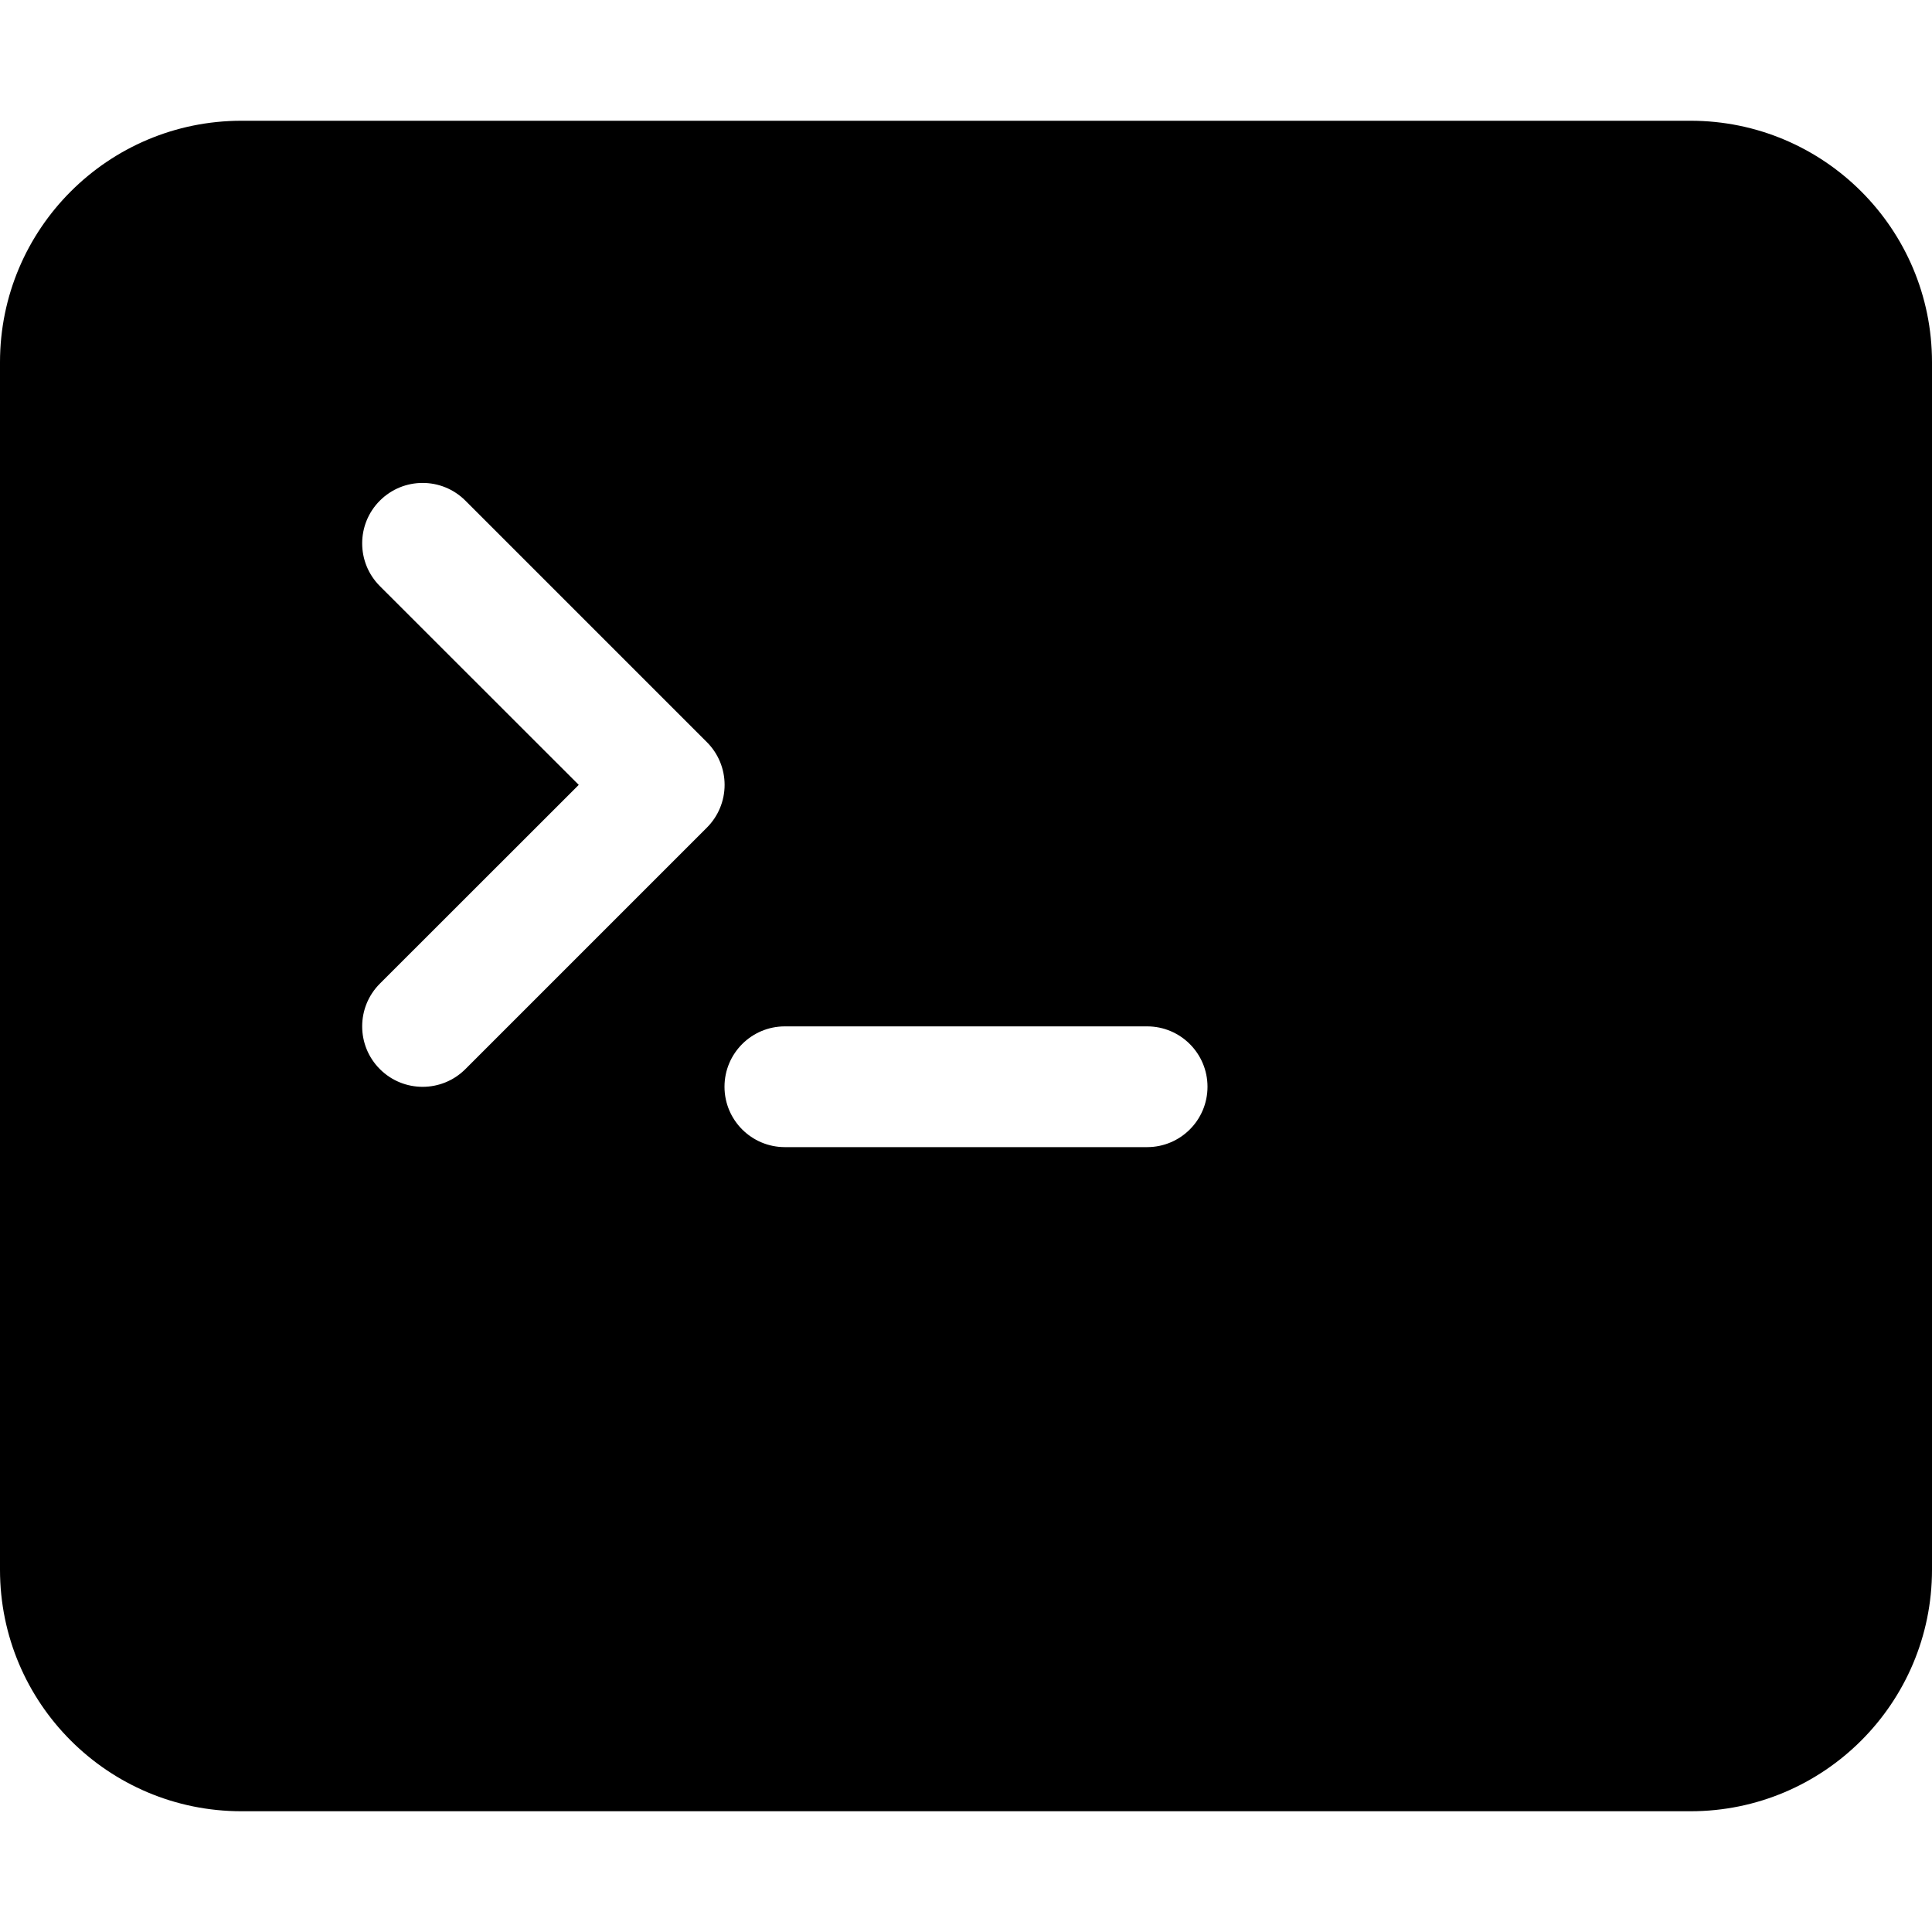
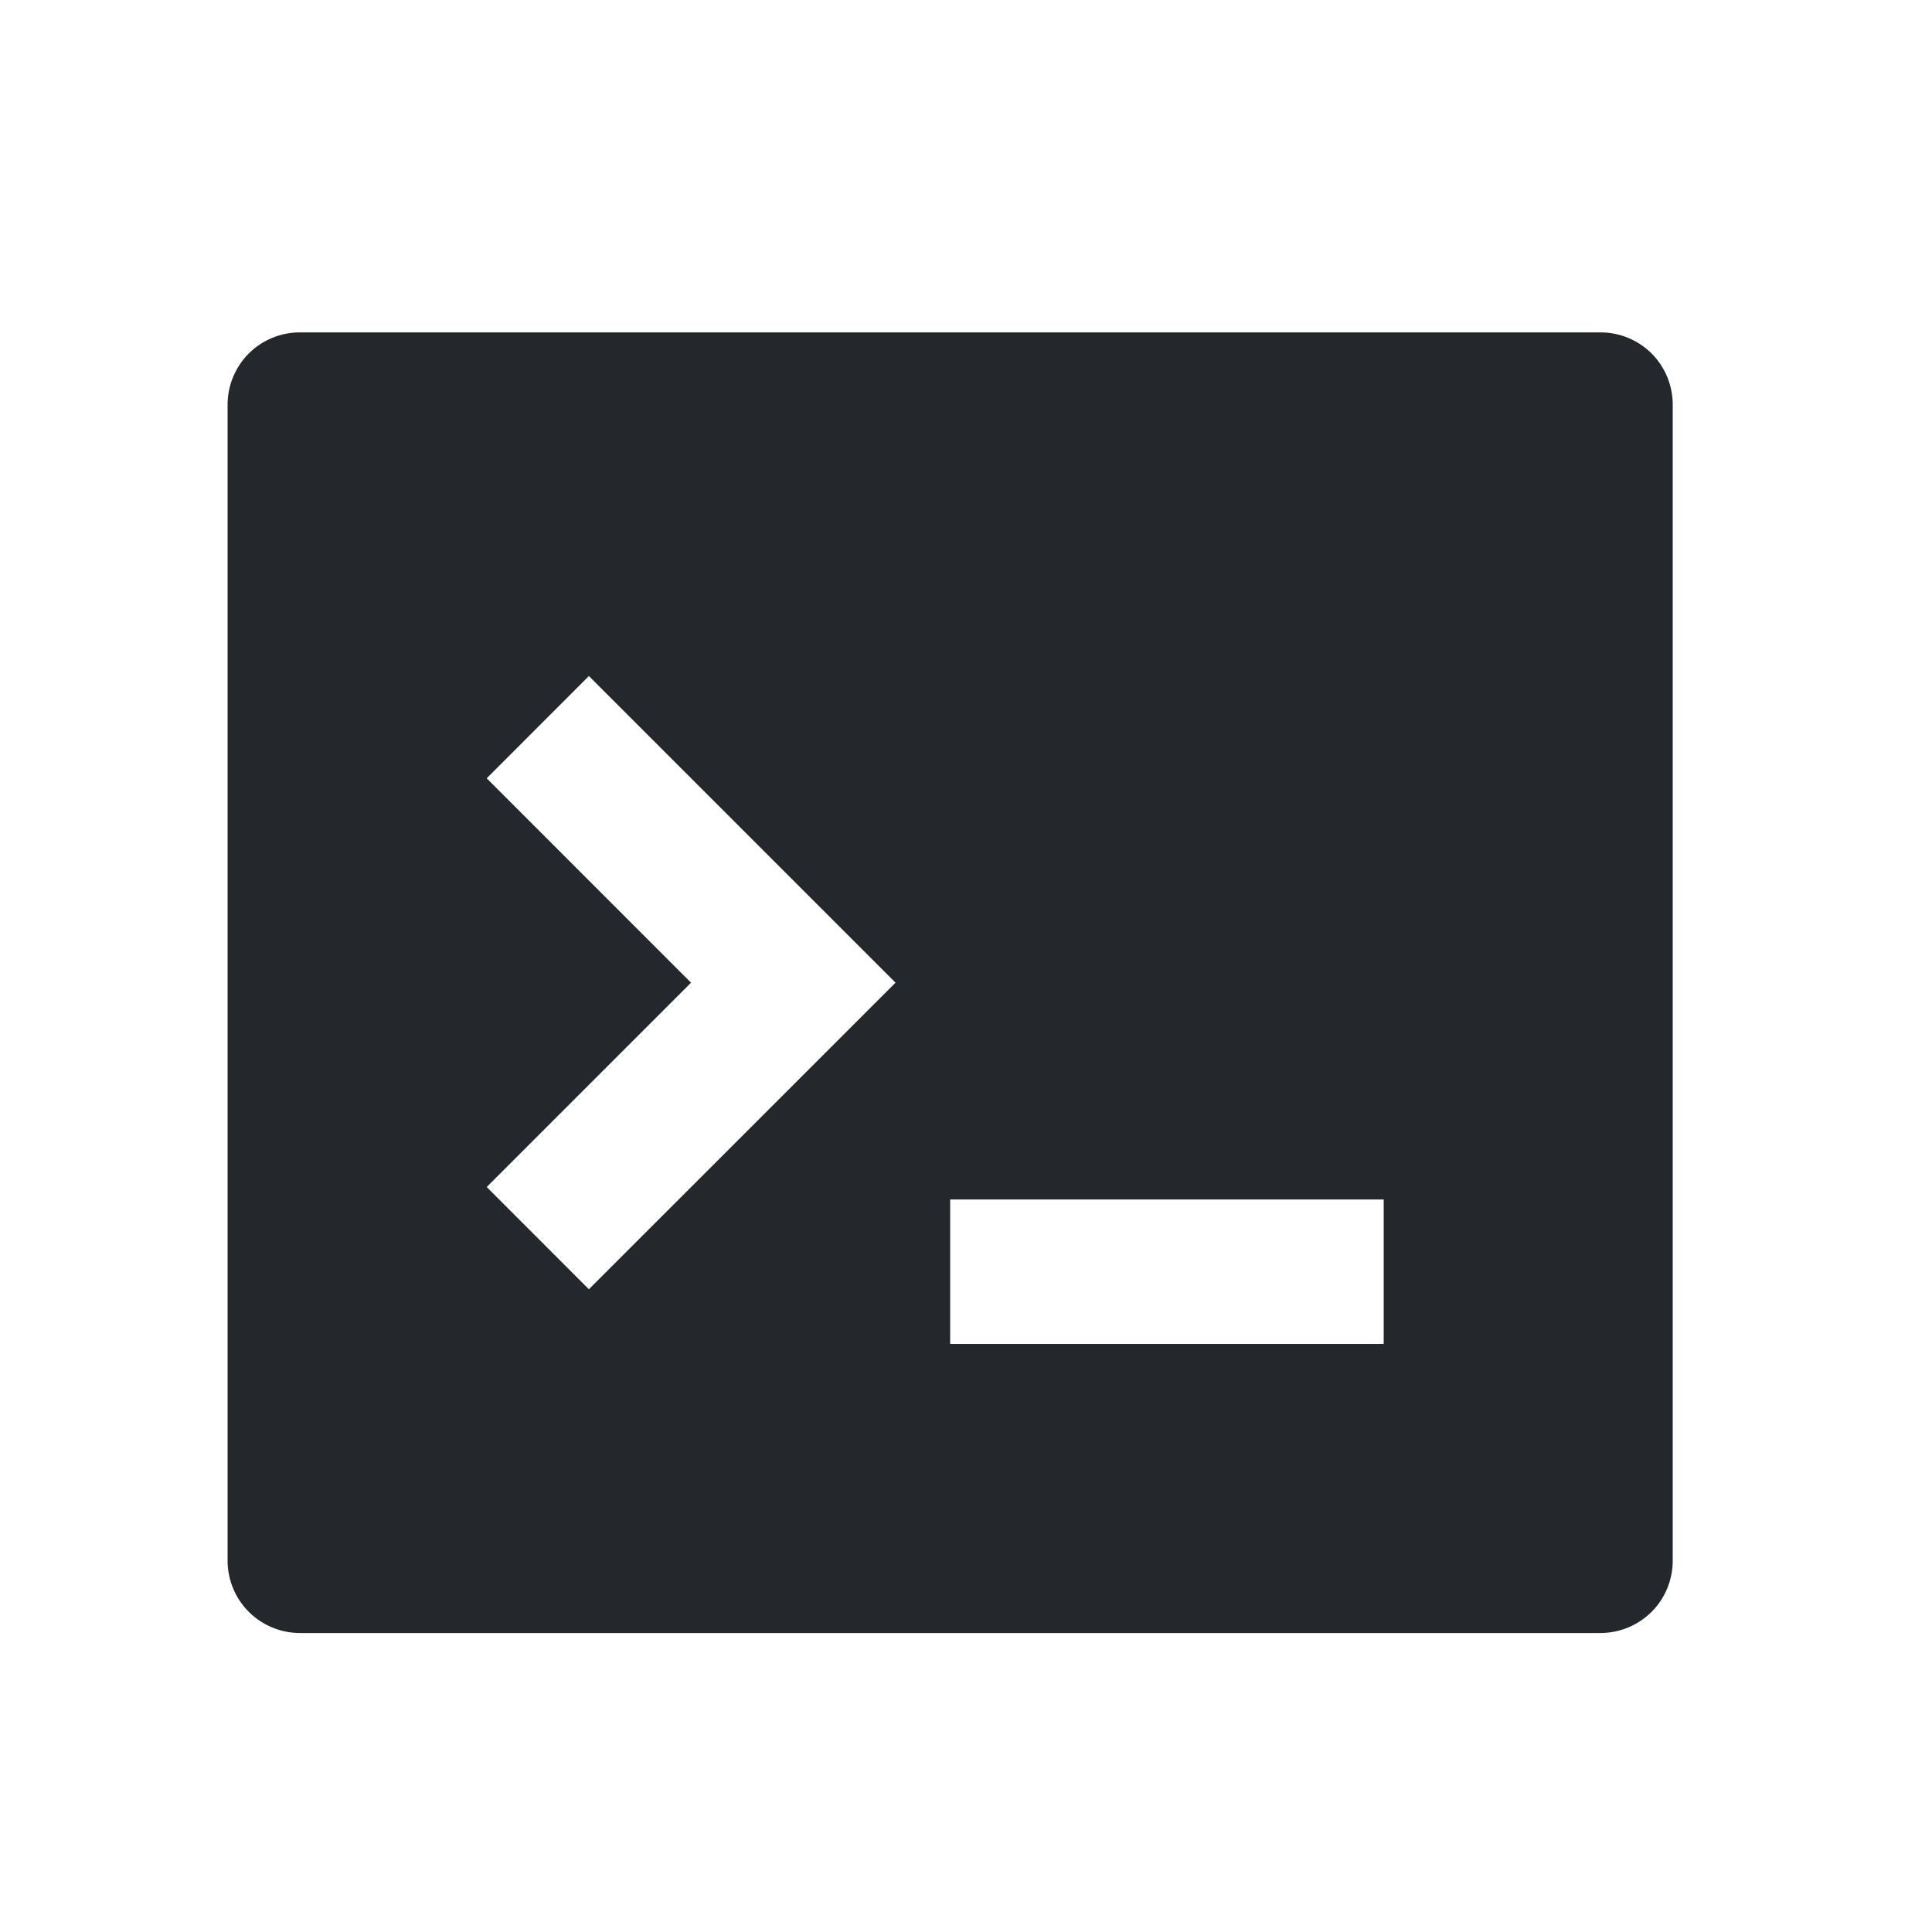
- <svg xmlns="http://www.w3.org/2000/svg" width="16" height="16" fill="currentColor" class="bi bi-terminal-fill" viewBox="0 0 16 16">
-   <path d="M0 3a2 2 0 0 1 2-2h12a2 2 0 0 1 2 2v10a2 2 0 0 1-2 2H2a2 2 0 0 1-2-2V3zm9.5 5.5h-3a.5.5 0 0 0 0 1h3a.5.5 0 0 0 0-1zm-6.354-.354a.5.5 0 1 0 .708.708l2-2a.5.5 0 0 0 0-.708l-2-2a.5.5 0 1 0-.708.708L4.793 6.5 3.146 8.146z" />
+ <svg xmlns="http://www.w3.org/2000/svg" width="25" height="25" viewBox="0 0 25 25" fill="none">
+   <path d="M3.88 4.301H20.71C20.958 4.301 21.196 4.399 21.372 4.574C21.547 4.75 21.645 4.988 21.645 5.236V20.195C21.645 20.444 21.547 20.681 21.372 20.857C21.196 21.032 20.958 21.131 20.71 21.131H3.88C3.632 21.131 3.395 21.032 3.219 20.857C3.044 20.681 2.945 20.444 2.945 20.195V5.236C2.945 4.988 3.044 4.75 3.219 4.574C3.395 4.399 3.632 4.301 3.88 4.301V4.301ZM12.295 15.521V17.39H17.905V15.521H12.295ZM8.942 12.716L6.298 15.36L7.62 16.683L11.588 12.716L7.62 8.748L6.298 10.071L8.942 12.716Z" fill="#24282C" />
</svg>
